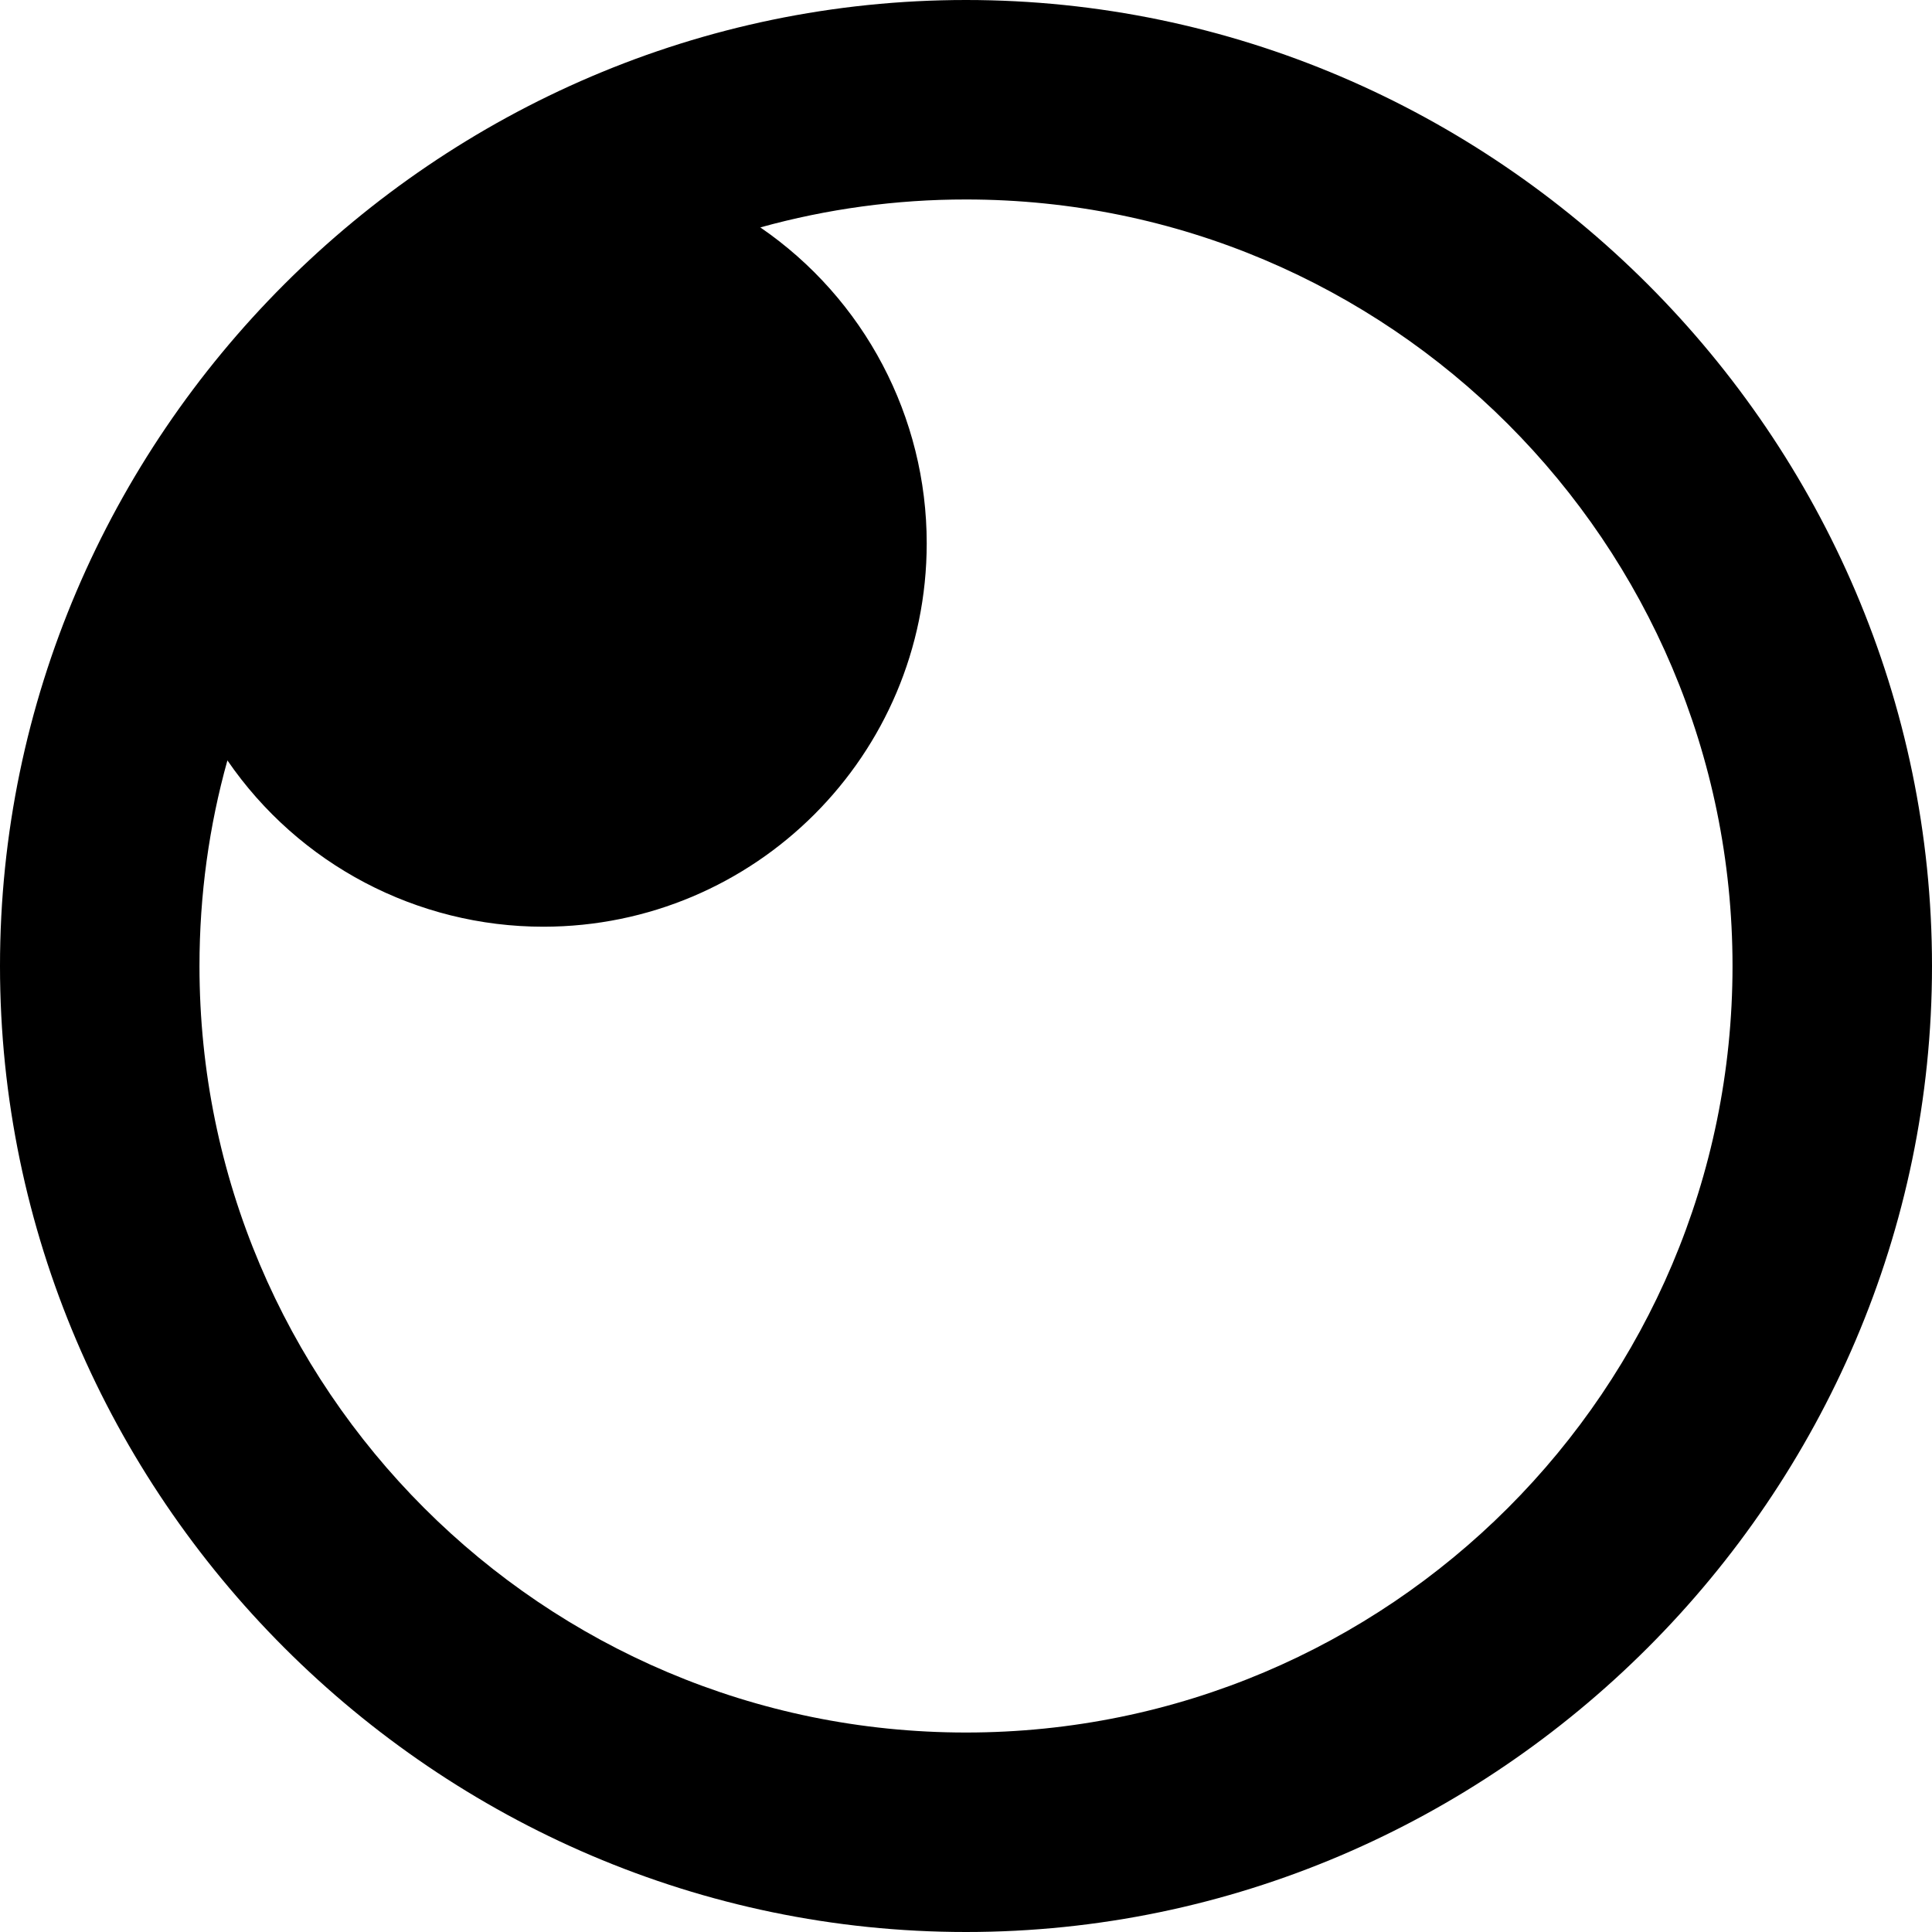
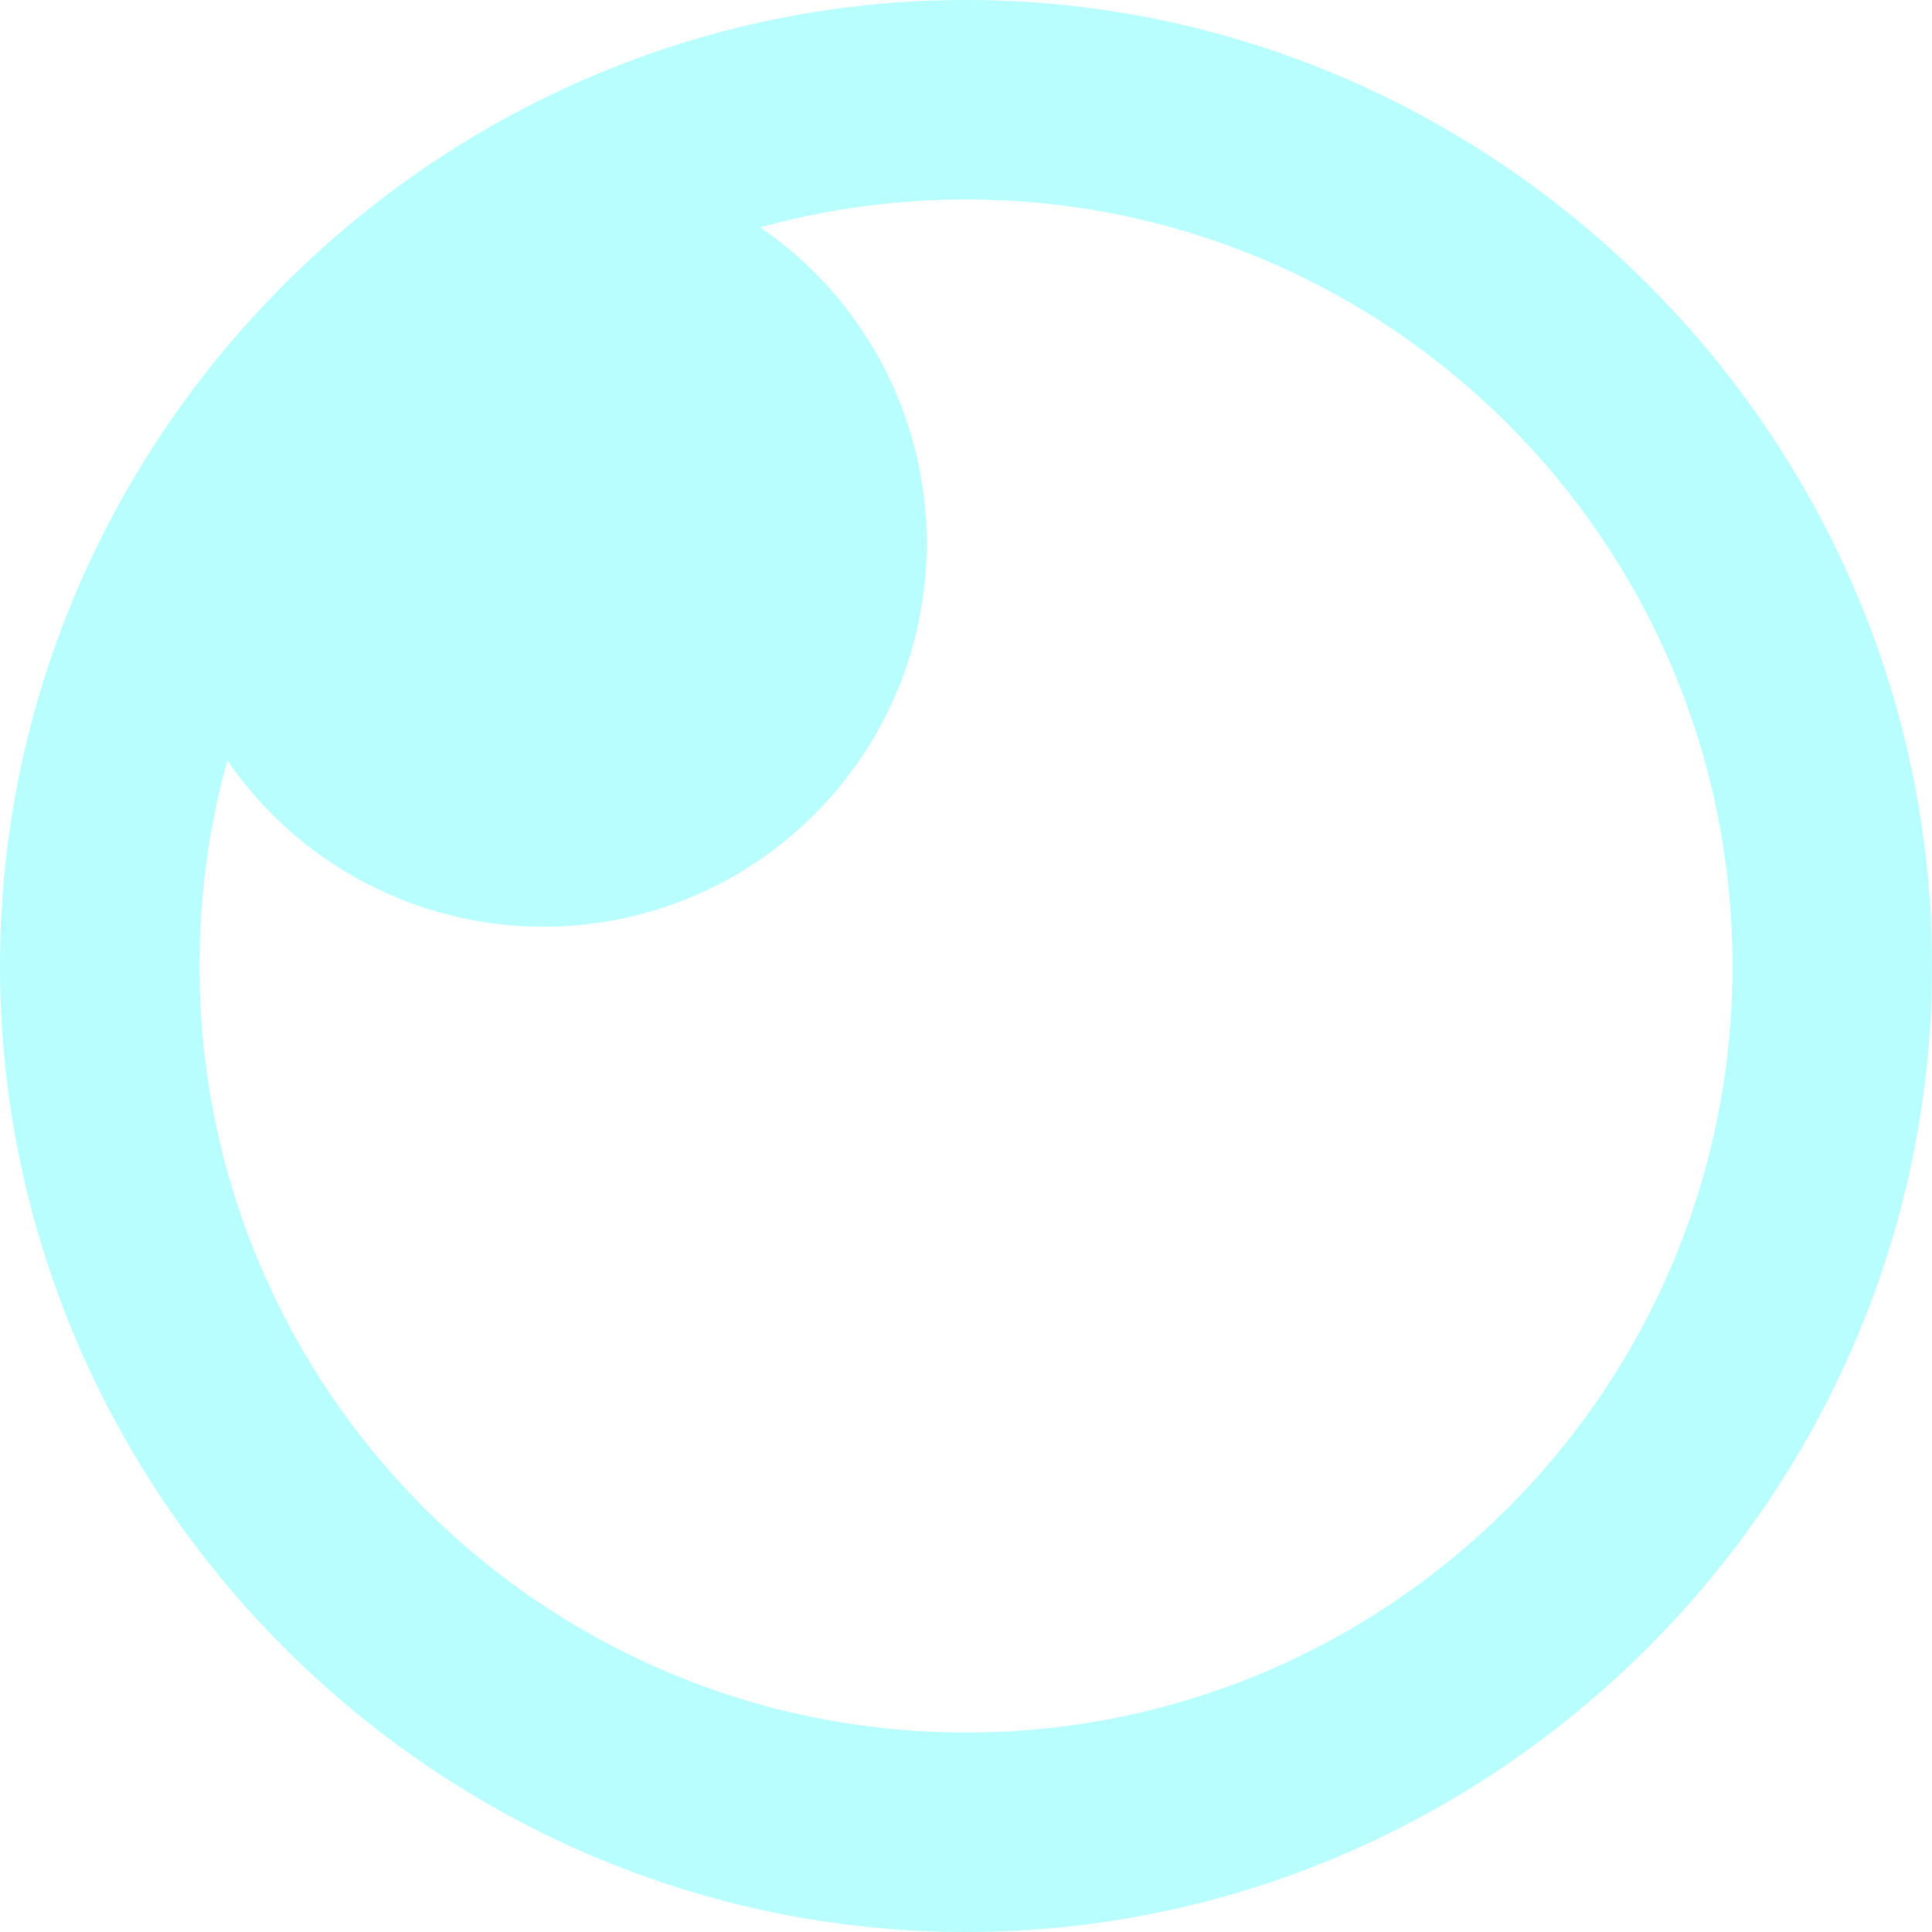
- <svg xmlns="http://www.w3.org/2000/svg" fill="#000000" viewBox="0 0 24 24" role="img">
+ <svg xmlns="http://www.w3.org/2000/svg" fill="#b8feff" viewBox="0 0 24 24" role="img">
  <g id="SVGRepo_bgCarrier" stroke-width="0" />
  <g id="SVGRepo_tracerCarrier" stroke-linecap="round" stroke-linejoin="round" />
  <g id="SVGRepo_iconCarrier">
    <path d="M12 0C5.417 0 0 5.417 0 12s5.417 12 12 12 12-5.417 12-12S18.583 0 12 0zm0 2.478c5.256 0 9.522 4.266 9.522 9.522S17.256 21.522 12 21.522 2.478 17.256 2.478 12c0-.885.12-1.741.347-2.554a4.76 4.76 0 0 0 3.925 2.066 4.764 4.764 0 0 0 4.762-4.762 4.758 4.758 0 0 0-2.067-3.925A9.526 9.526 0 0 1 12 2.478z" />
  </g>
</svg>
